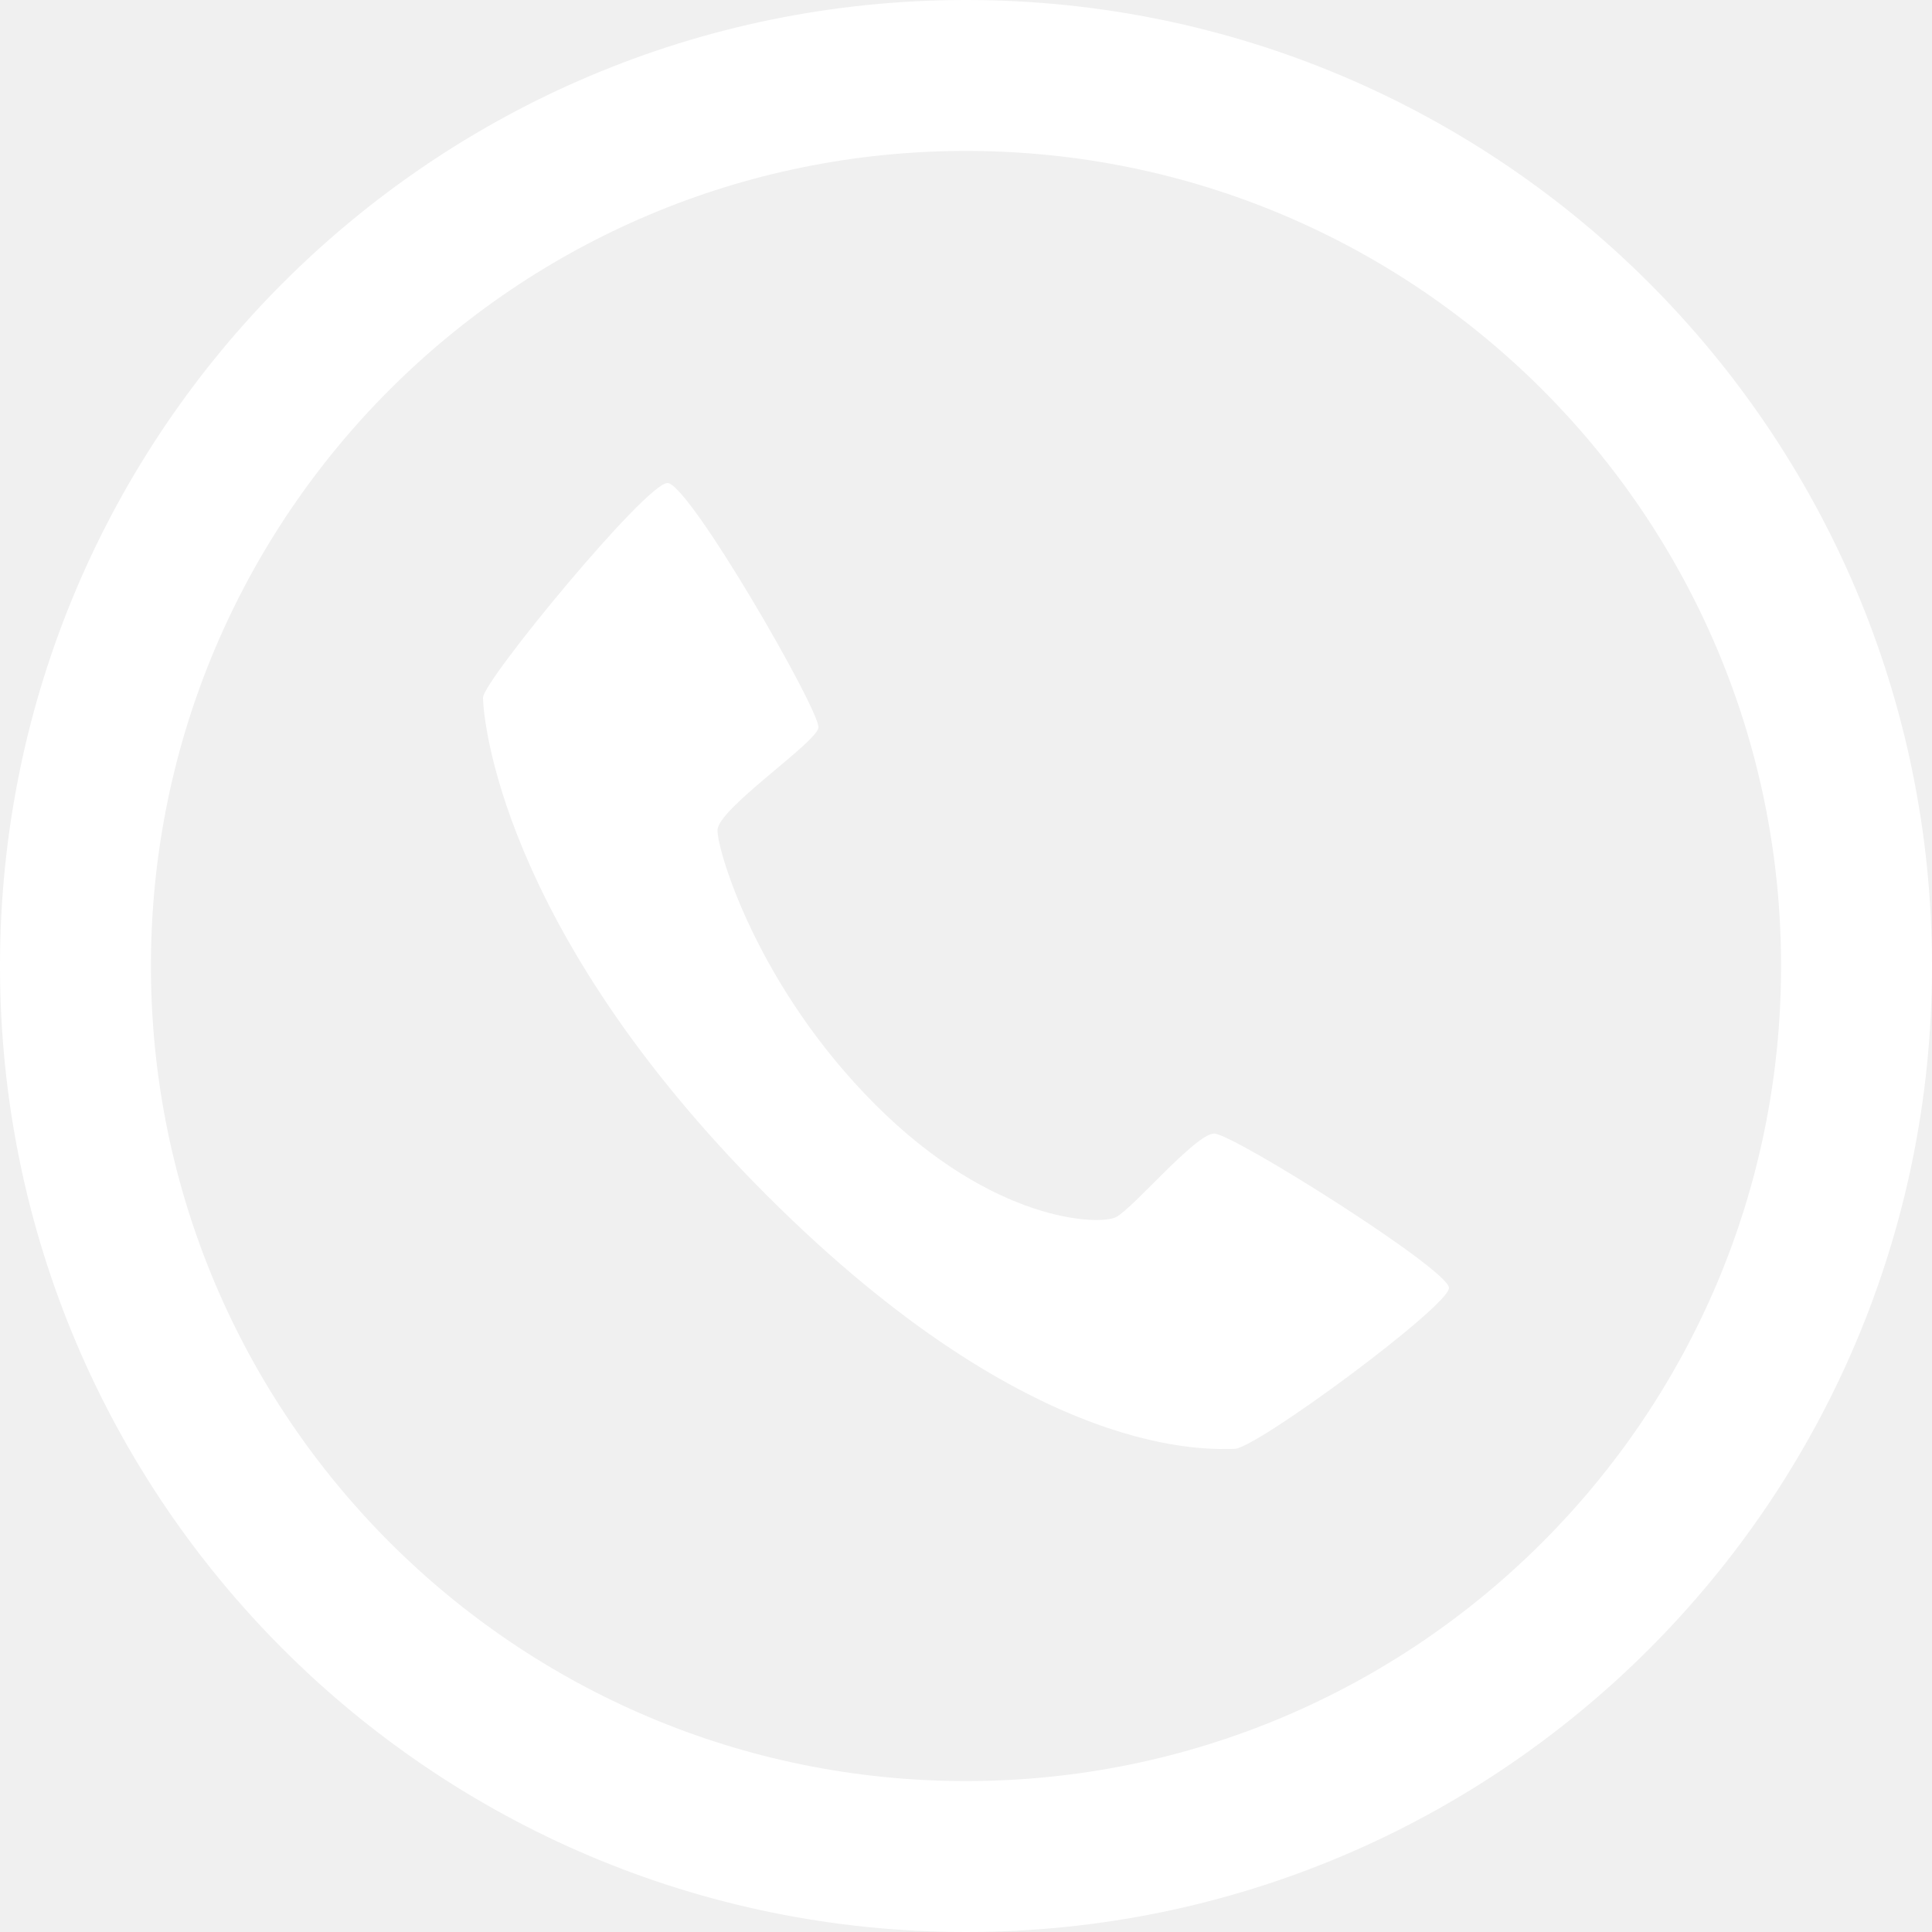
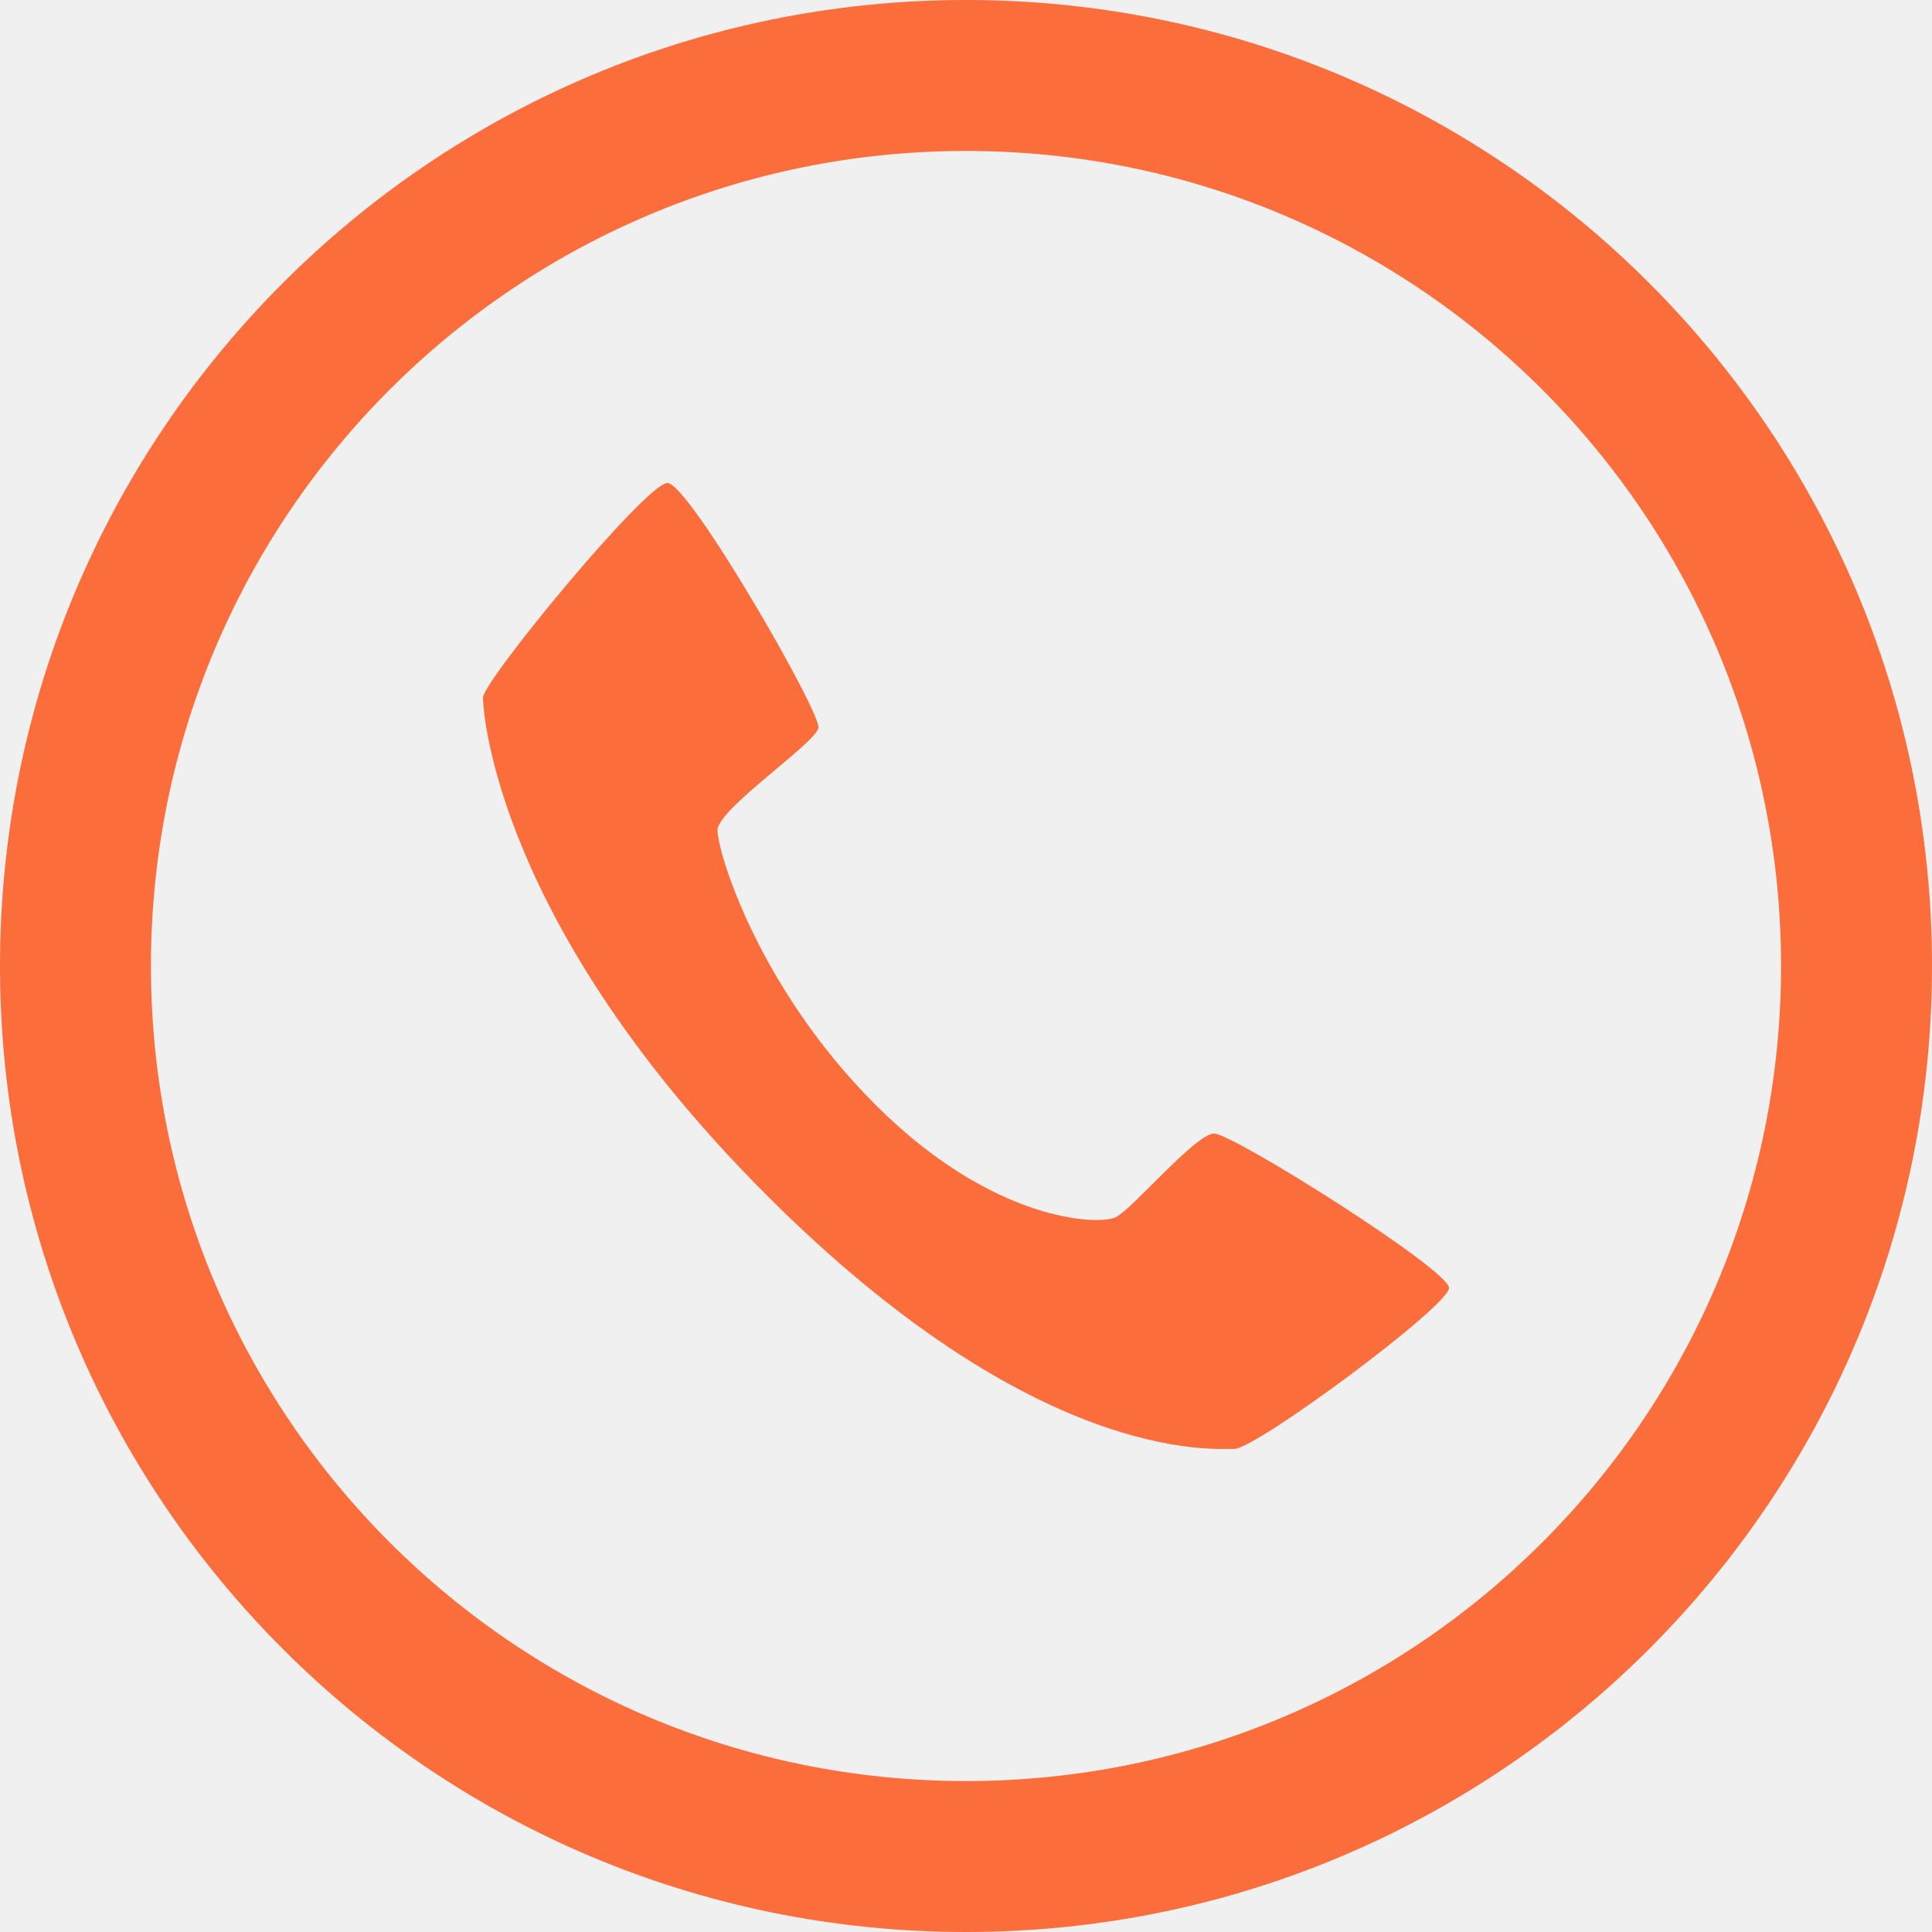
<svg xmlns="http://www.w3.org/2000/svg" version="1.1" id="Capa_1" x="0px" y="0px" width="20px" height="20px" viewBox="0 0 512 512" style="enable-background:new 0 0 512 512;" xml:space="preserve">
  <g>
-     <path d="M256,0C114.609,0,0,114.609,0,256c0,141.391,114.609,256,256,256c141.391,0,256-114.609,256-256   C512,114.609,397.391,0,256,0z M256,472c-119.297,0-216-96.703-216-216S136.703,40,256,40s216,96.703,216,216S375.297,472,256,472z   " fill="white" />
-     <path d="M327.125,383.969c5.703,0.016,56.875-37.828,56.875-42.656s-57.266-40.905-62.219-40.905s-21.578,19.938-26.062,22.155   c-4.5,2.22-32.5,1.422-63.703-29.78c-31.219-31.188-41.875-67.109-41.875-72.75c0-5.641,26.031-23.062,26.75-27.156   c0.719-4.094-34.313-64.876-40-64.876S128,180.5,128,184.875s3.953,60.656,75.219,131.906S321.422,383.938,327.125,383.969z" fill="white" />
+     <path d="M256,0C114.609,0,0,114.609,0,256c0,141.391,114.609,256,256,256c141.391,0,256-114.609,256-256   C512,114.609,397.391,0,256,0z M256,472c-119.297,0-216-96.703-216-216S136.703,40,256,40s216,96.703,216,216S375.297,472,256,472z   " fill="#fb6d3a" />
+     <path d="M327.125,383.969c5.703,0.016,56.875-37.828,56.875-42.656s-57.266-40.905-62.219-40.905s-21.578,19.938-26.062,22.155   c-4.5,2.22-32.5,1.422-63.703-29.78c-31.219-31.188-41.875-67.109-41.875-72.75c0-5.641,26.031-23.062,26.75-27.156   c0.719-4.094-34.313-64.876-40-64.876S128,180.5,128,184.875s3.953,60.656,75.219,131.906S321.422,383.938,327.125,383.969z" fill="#fb6d3a" />
  </g>
  <g>
</g>
  <g>
</g>
  <g>
</g>
  <g>
</g>
  <g>
</g>
  <g>
</g>
  <g>
</g>
  <g>
</g>
  <g>
</g>
  <g>
</g>
  <g>
</g>
  <g>
</g>
  <g>
</g>
  <g>
</g>
  <g>
</g>
</svg>
